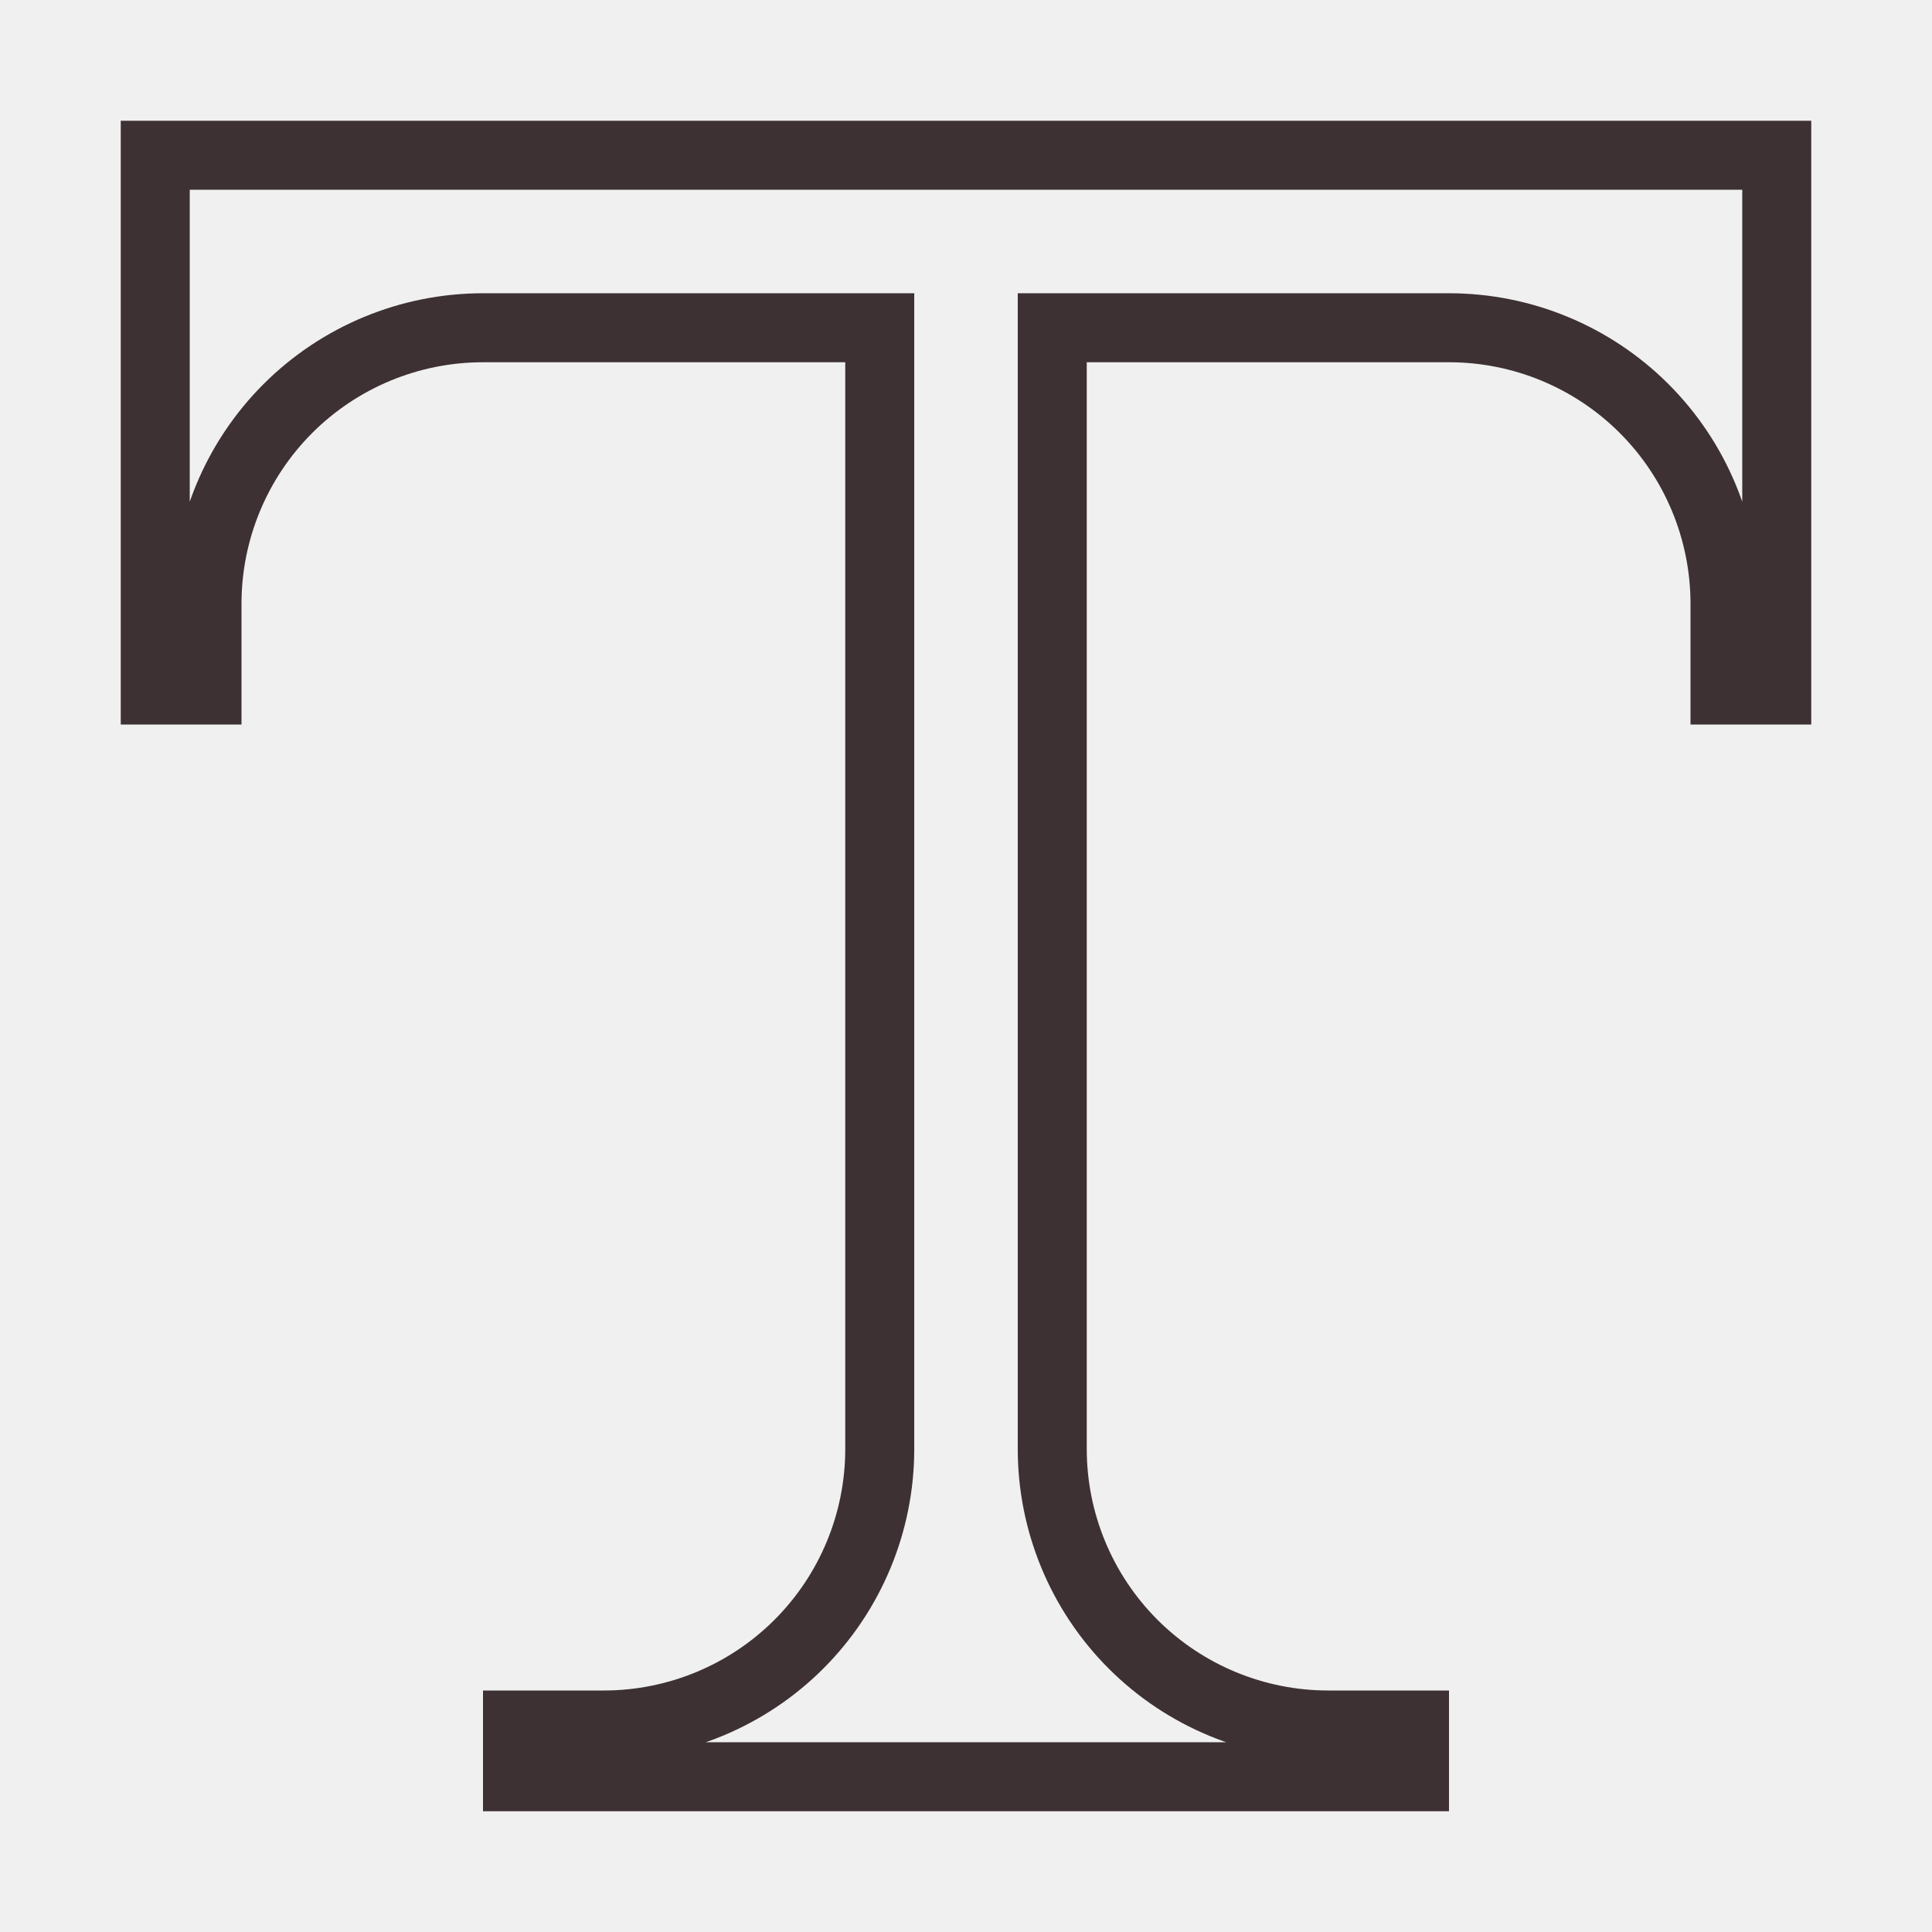
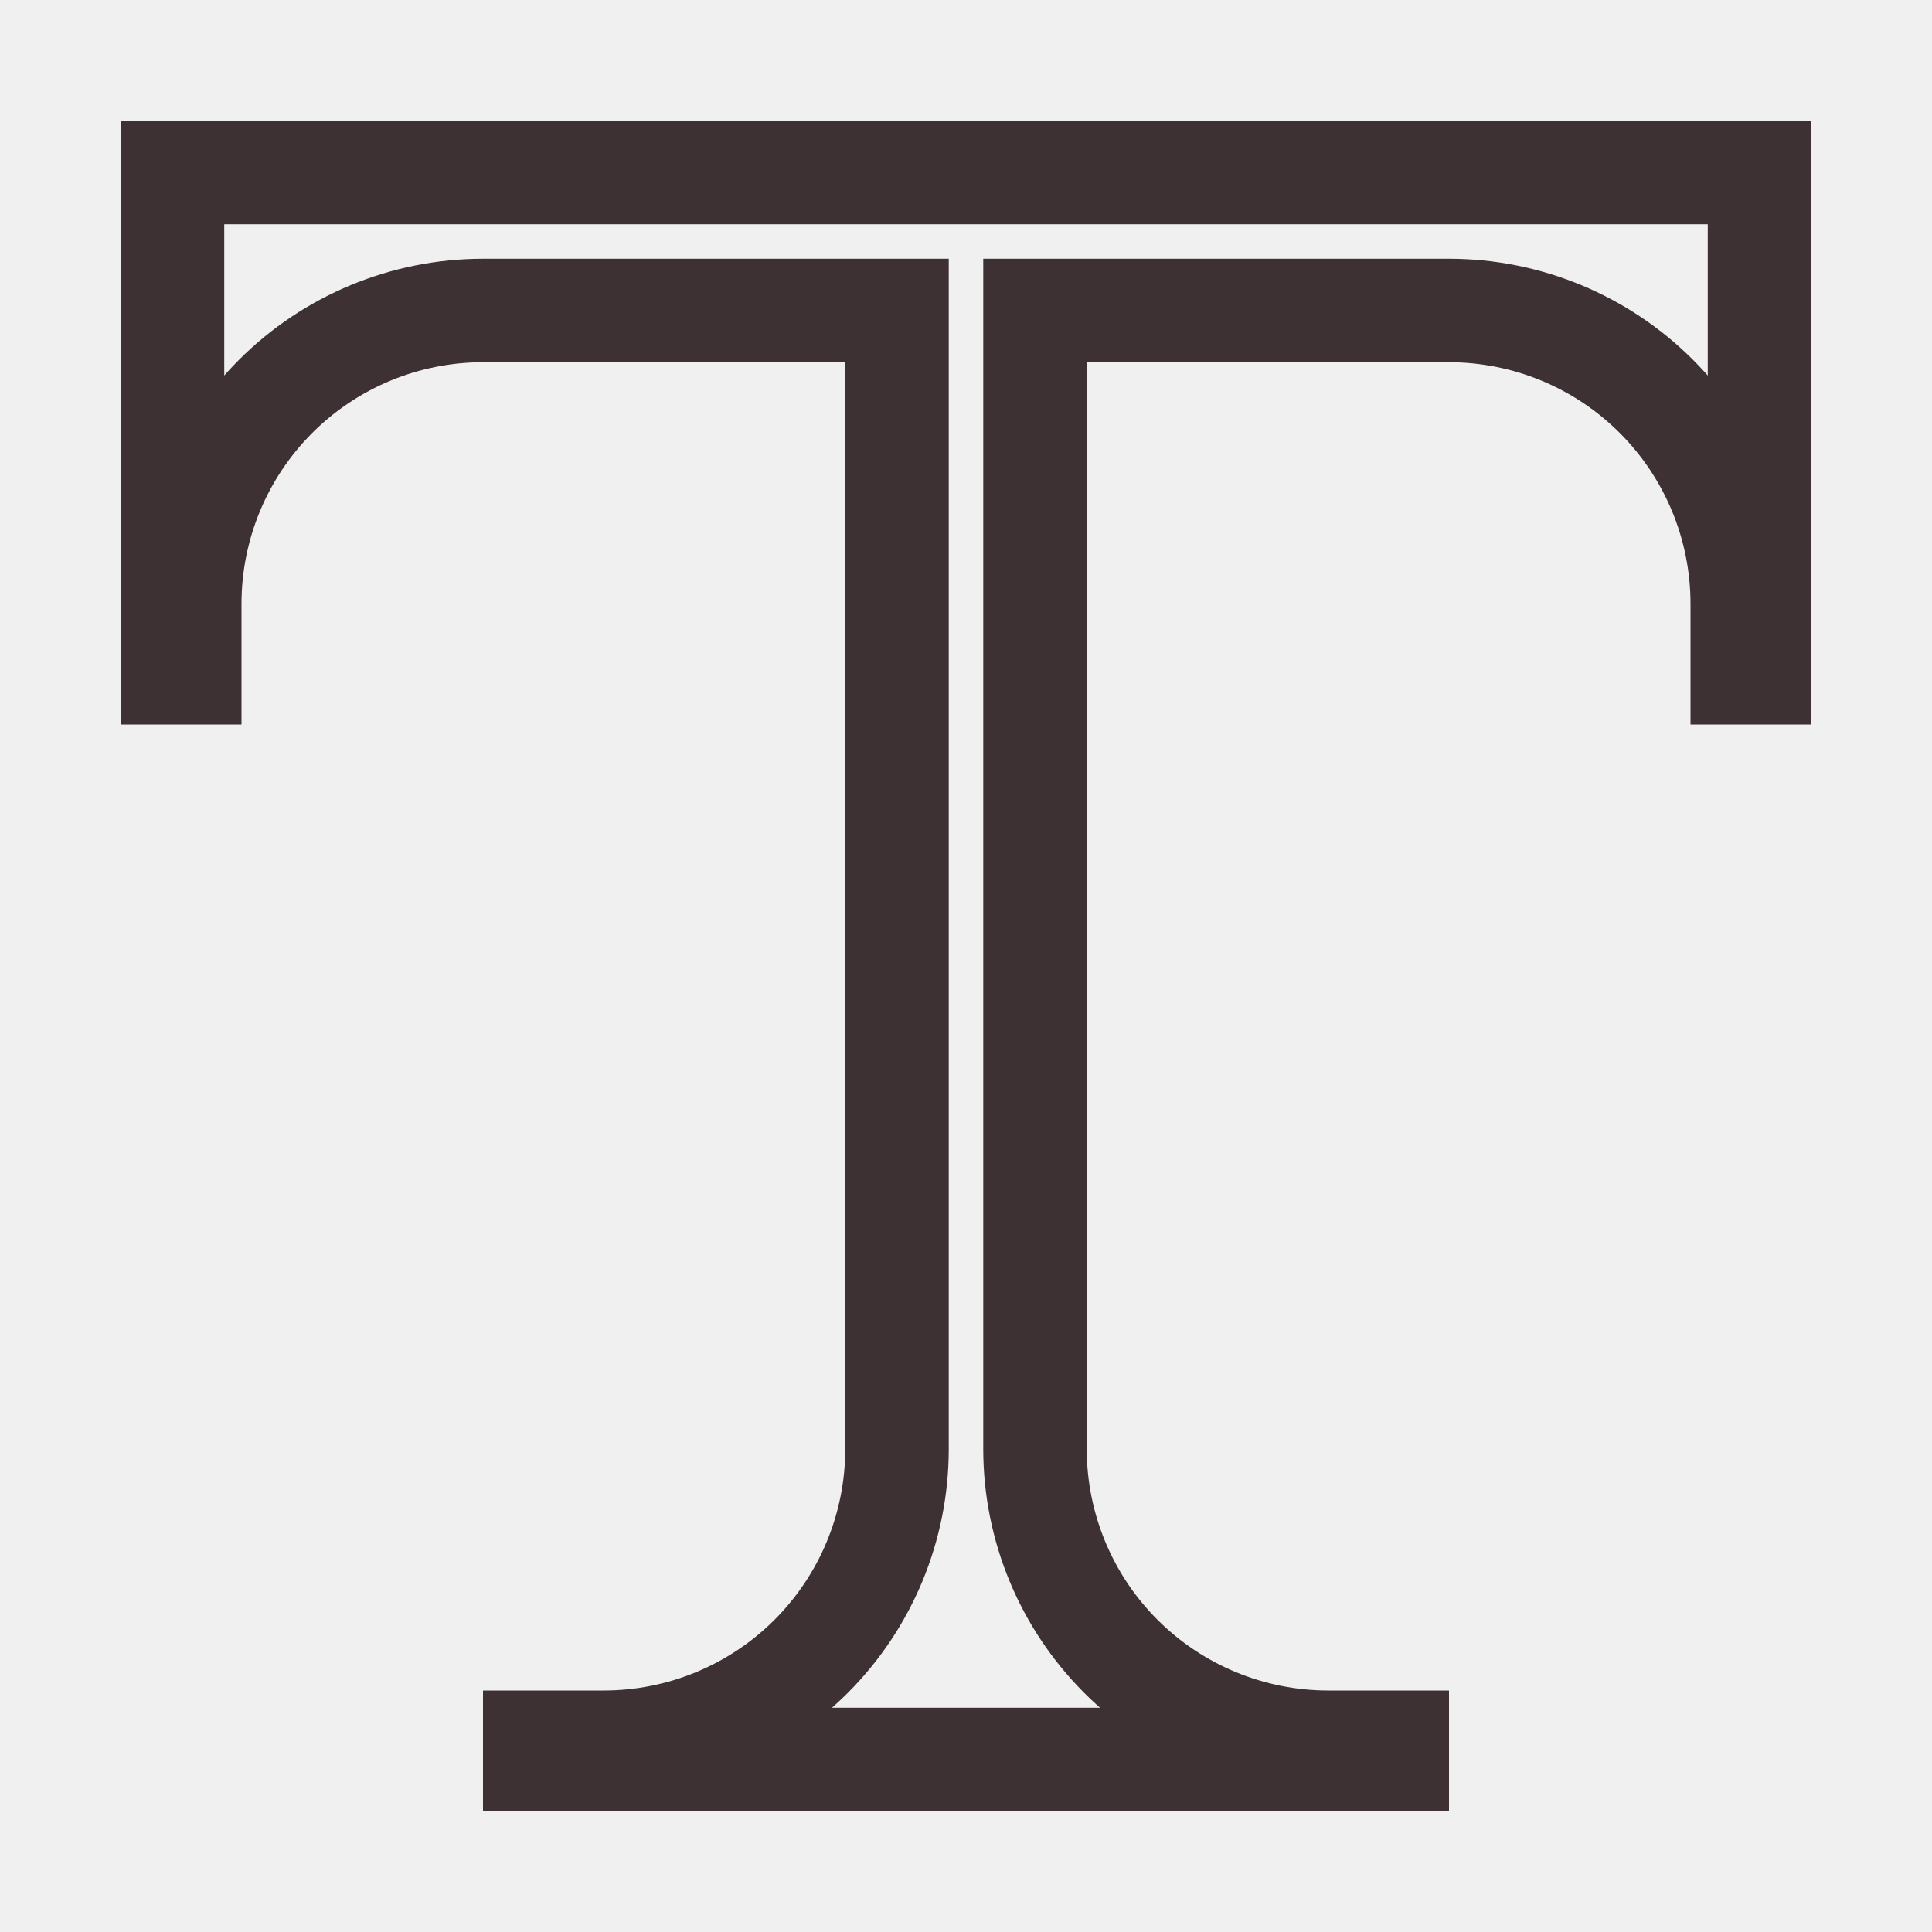
- <svg xmlns="http://www.w3.org/2000/svg" preserveAspectRatio="none" overflow="visible" style="display: block;" width="28" height="28" viewBox="0 0 28 28" fill="none">
+ <svg xmlns="http://www.w3.org/2000/svg" preserveAspectRatio="xMidYMid meet" overflow="visible" style="display: block;" width="28" height="28" viewBox="0 0 28 28" fill="none">
  <g id="at-icons:text">
    <mask id="stroke0_0_243" fill="white">
      <path d="M26.25 1.75V10.5H24.5V8.75C24.5 7.822 24.131 6.931 23.475 6.275C22.819 5.619 21.928 5.25 21 5.25H15.75V21C15.75 21.928 16.119 22.819 16.775 23.475C17.431 24.131 18.322 24.5 19.25 24.5H21V26.25H7V24.5H8.75C9.678 24.5 10.569 24.131 11.225 23.475C11.881 22.819 12.25 21.928 12.25 21V5.25H7C6.072 5.25 5.181 5.619 4.525 6.275C3.869 6.931 3.5 7.822 3.5 8.75V10.5H1.75V1.75H26.25Z" />
    </mask>
-     <path id="Vector" d="M26.25 1.75V10.5H24.5V8.75C24.5 7.822 24.131 6.931 23.475 6.275C22.819 5.619 21.928 5.25 21 5.25H15.75V21C15.75 21.928 16.119 22.819 16.775 23.475C17.431 24.131 18.322 24.5 19.25 24.5H21V26.25H7V24.5H8.75C9.678 24.5 10.569 24.131 11.225 23.475C11.881 22.819 12.25 21.928 12.25 21V5.25H7C6.072 5.25 5.181 5.619 4.525 6.275C3.869 6.931 3.5 7.822 3.5 8.75V10.5H1.75V1.75H26.25Z" stroke-width="2" stroke="#3D3133" mask="url(#stroke0_0_243)" />
+     <path id="Vector" d="M26.25 1.75V10.5H24.5V8.75C24.5 7.822 24.131 6.931 23.475 6.275C22.819 5.619 21.928 5.25 21 5.25H15.75V21C15.75 21.928 16.119 22.819 16.775 23.475C17.431 24.131 18.322 24.5 19.25 24.5H21V26.25H7V24.5H8.75C9.678 24.5 10.569 24.131 11.225 23.475C11.881 22.819 12.25 21.928 12.25 21V5.25H7C6.072 5.25 5.181 5.619 4.525 6.275C3.869 6.931 3.5 7.822 3.5 8.75V10.5H1.75V1.75H26.25Z" stroke-width="3" stroke="#3D3133" mask="url(#stroke0_0_243)" />
  </g>
</svg>
